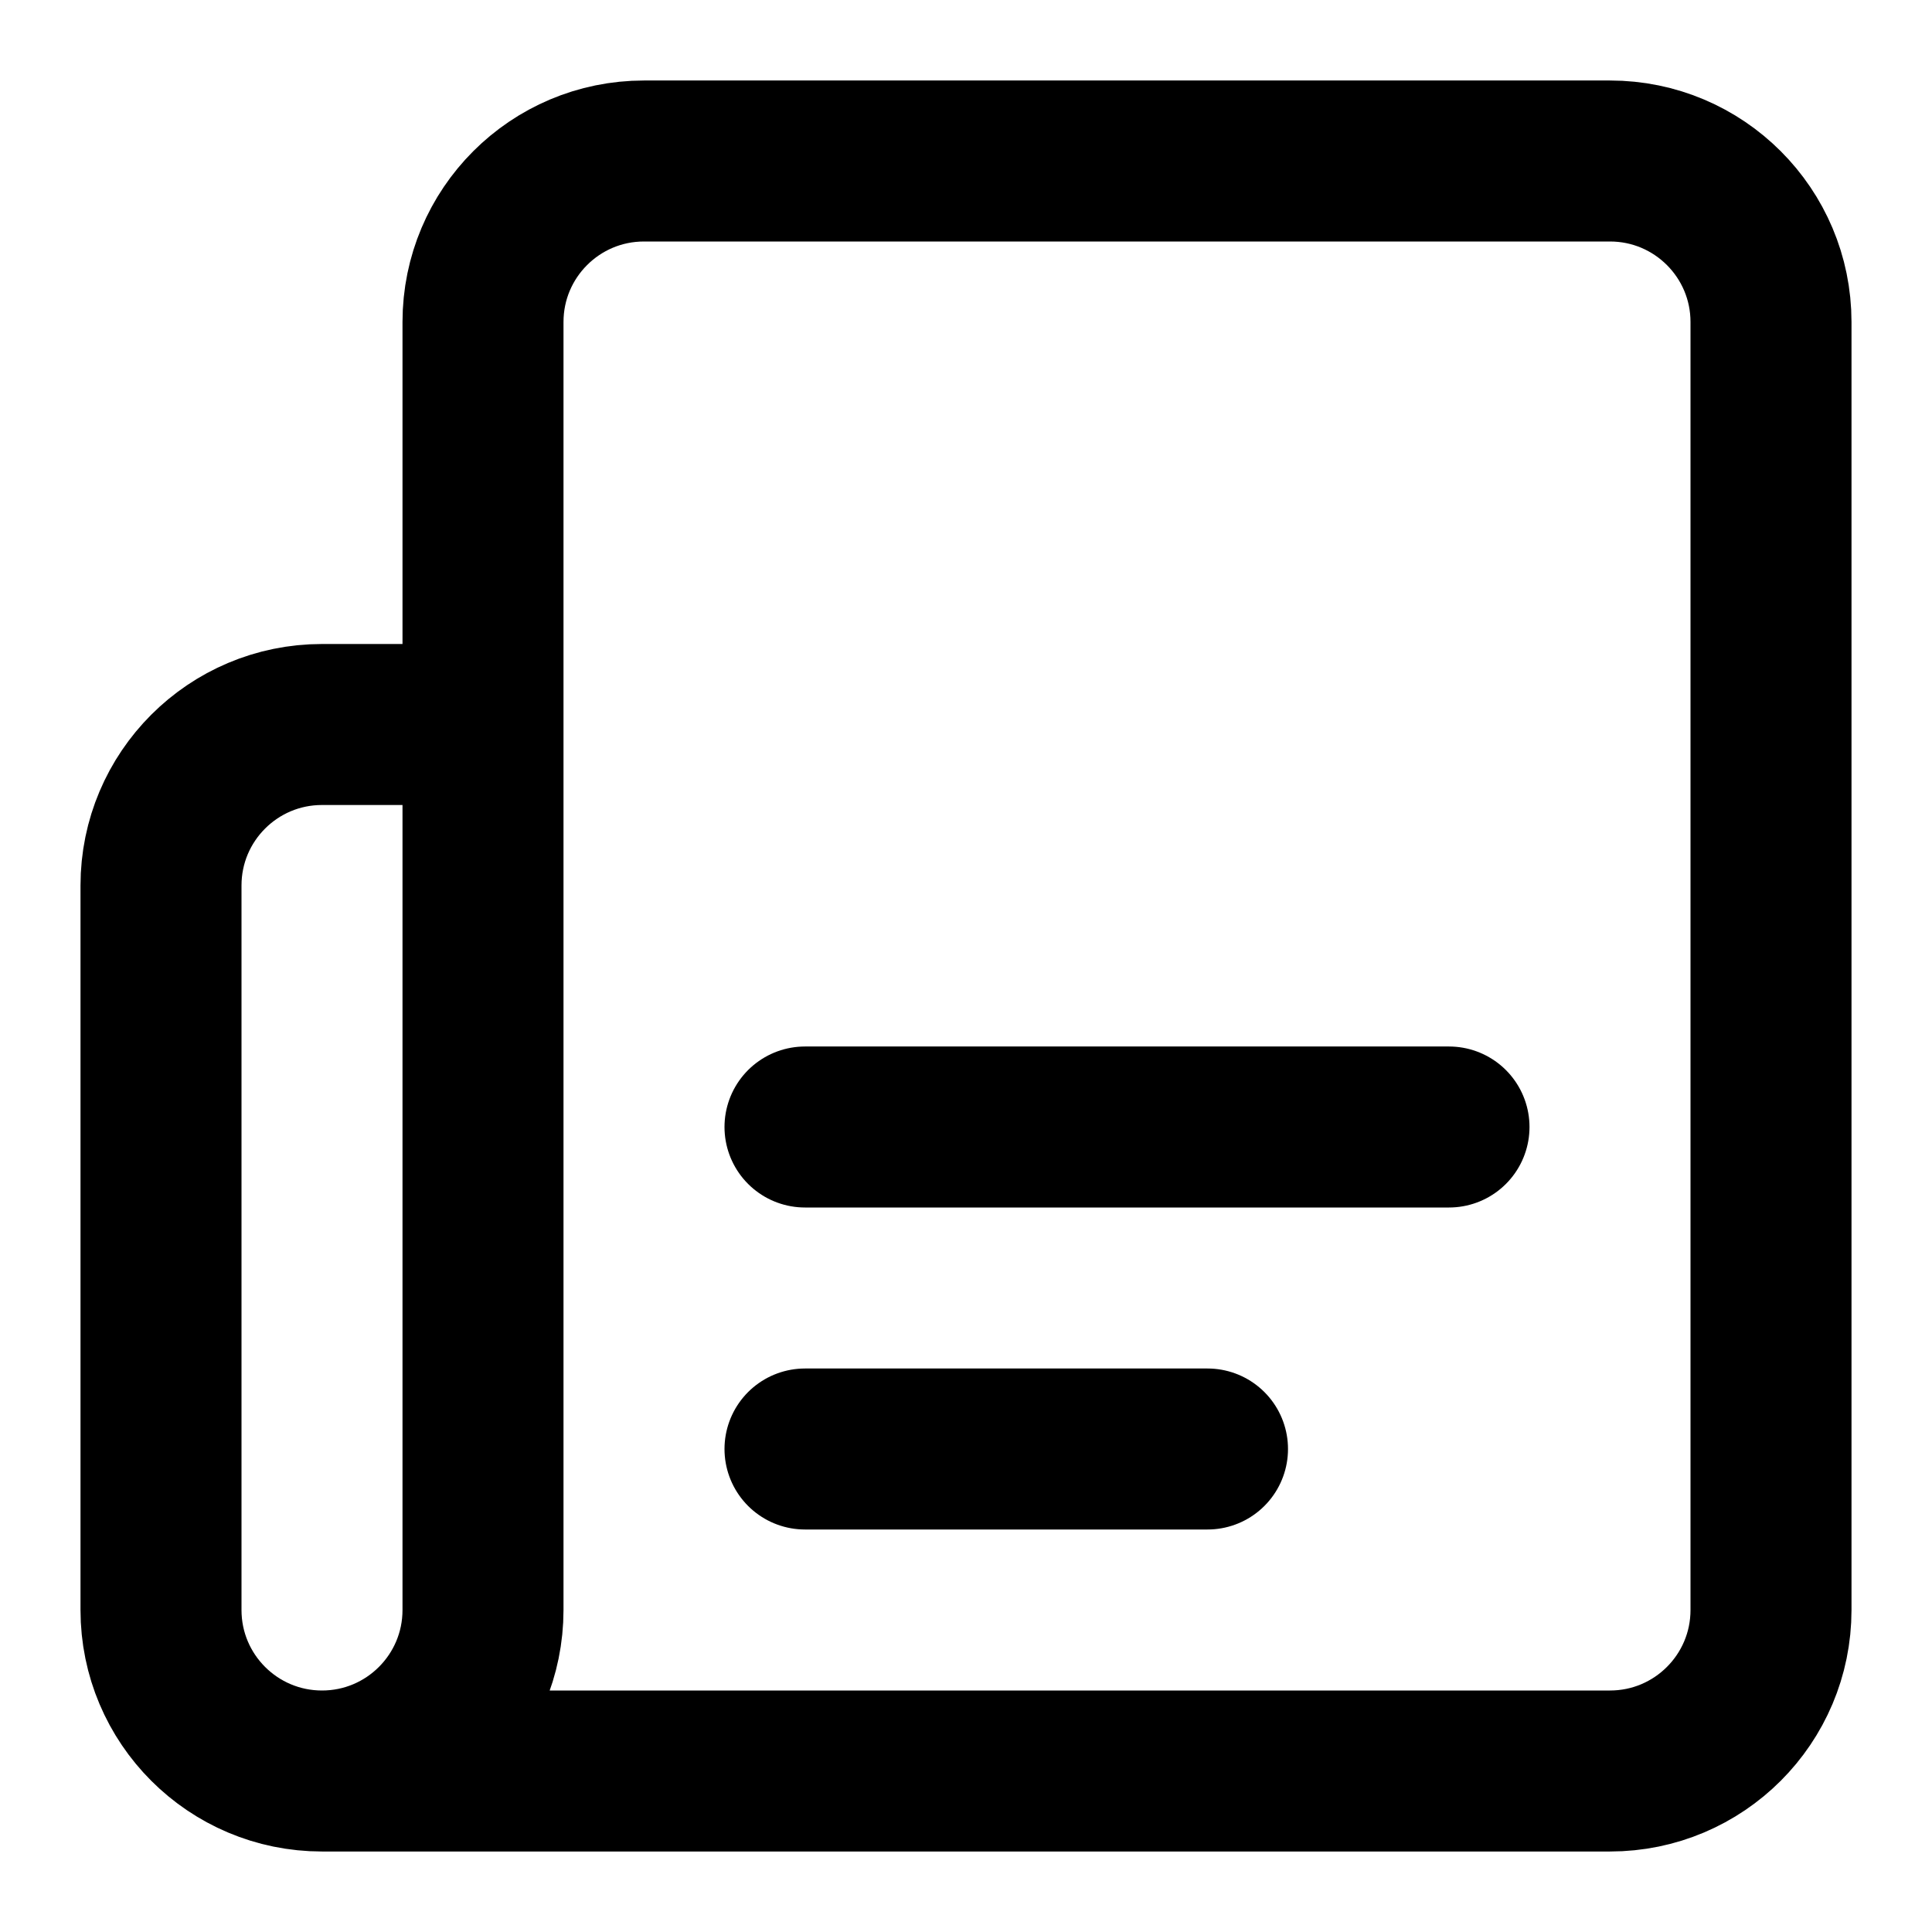
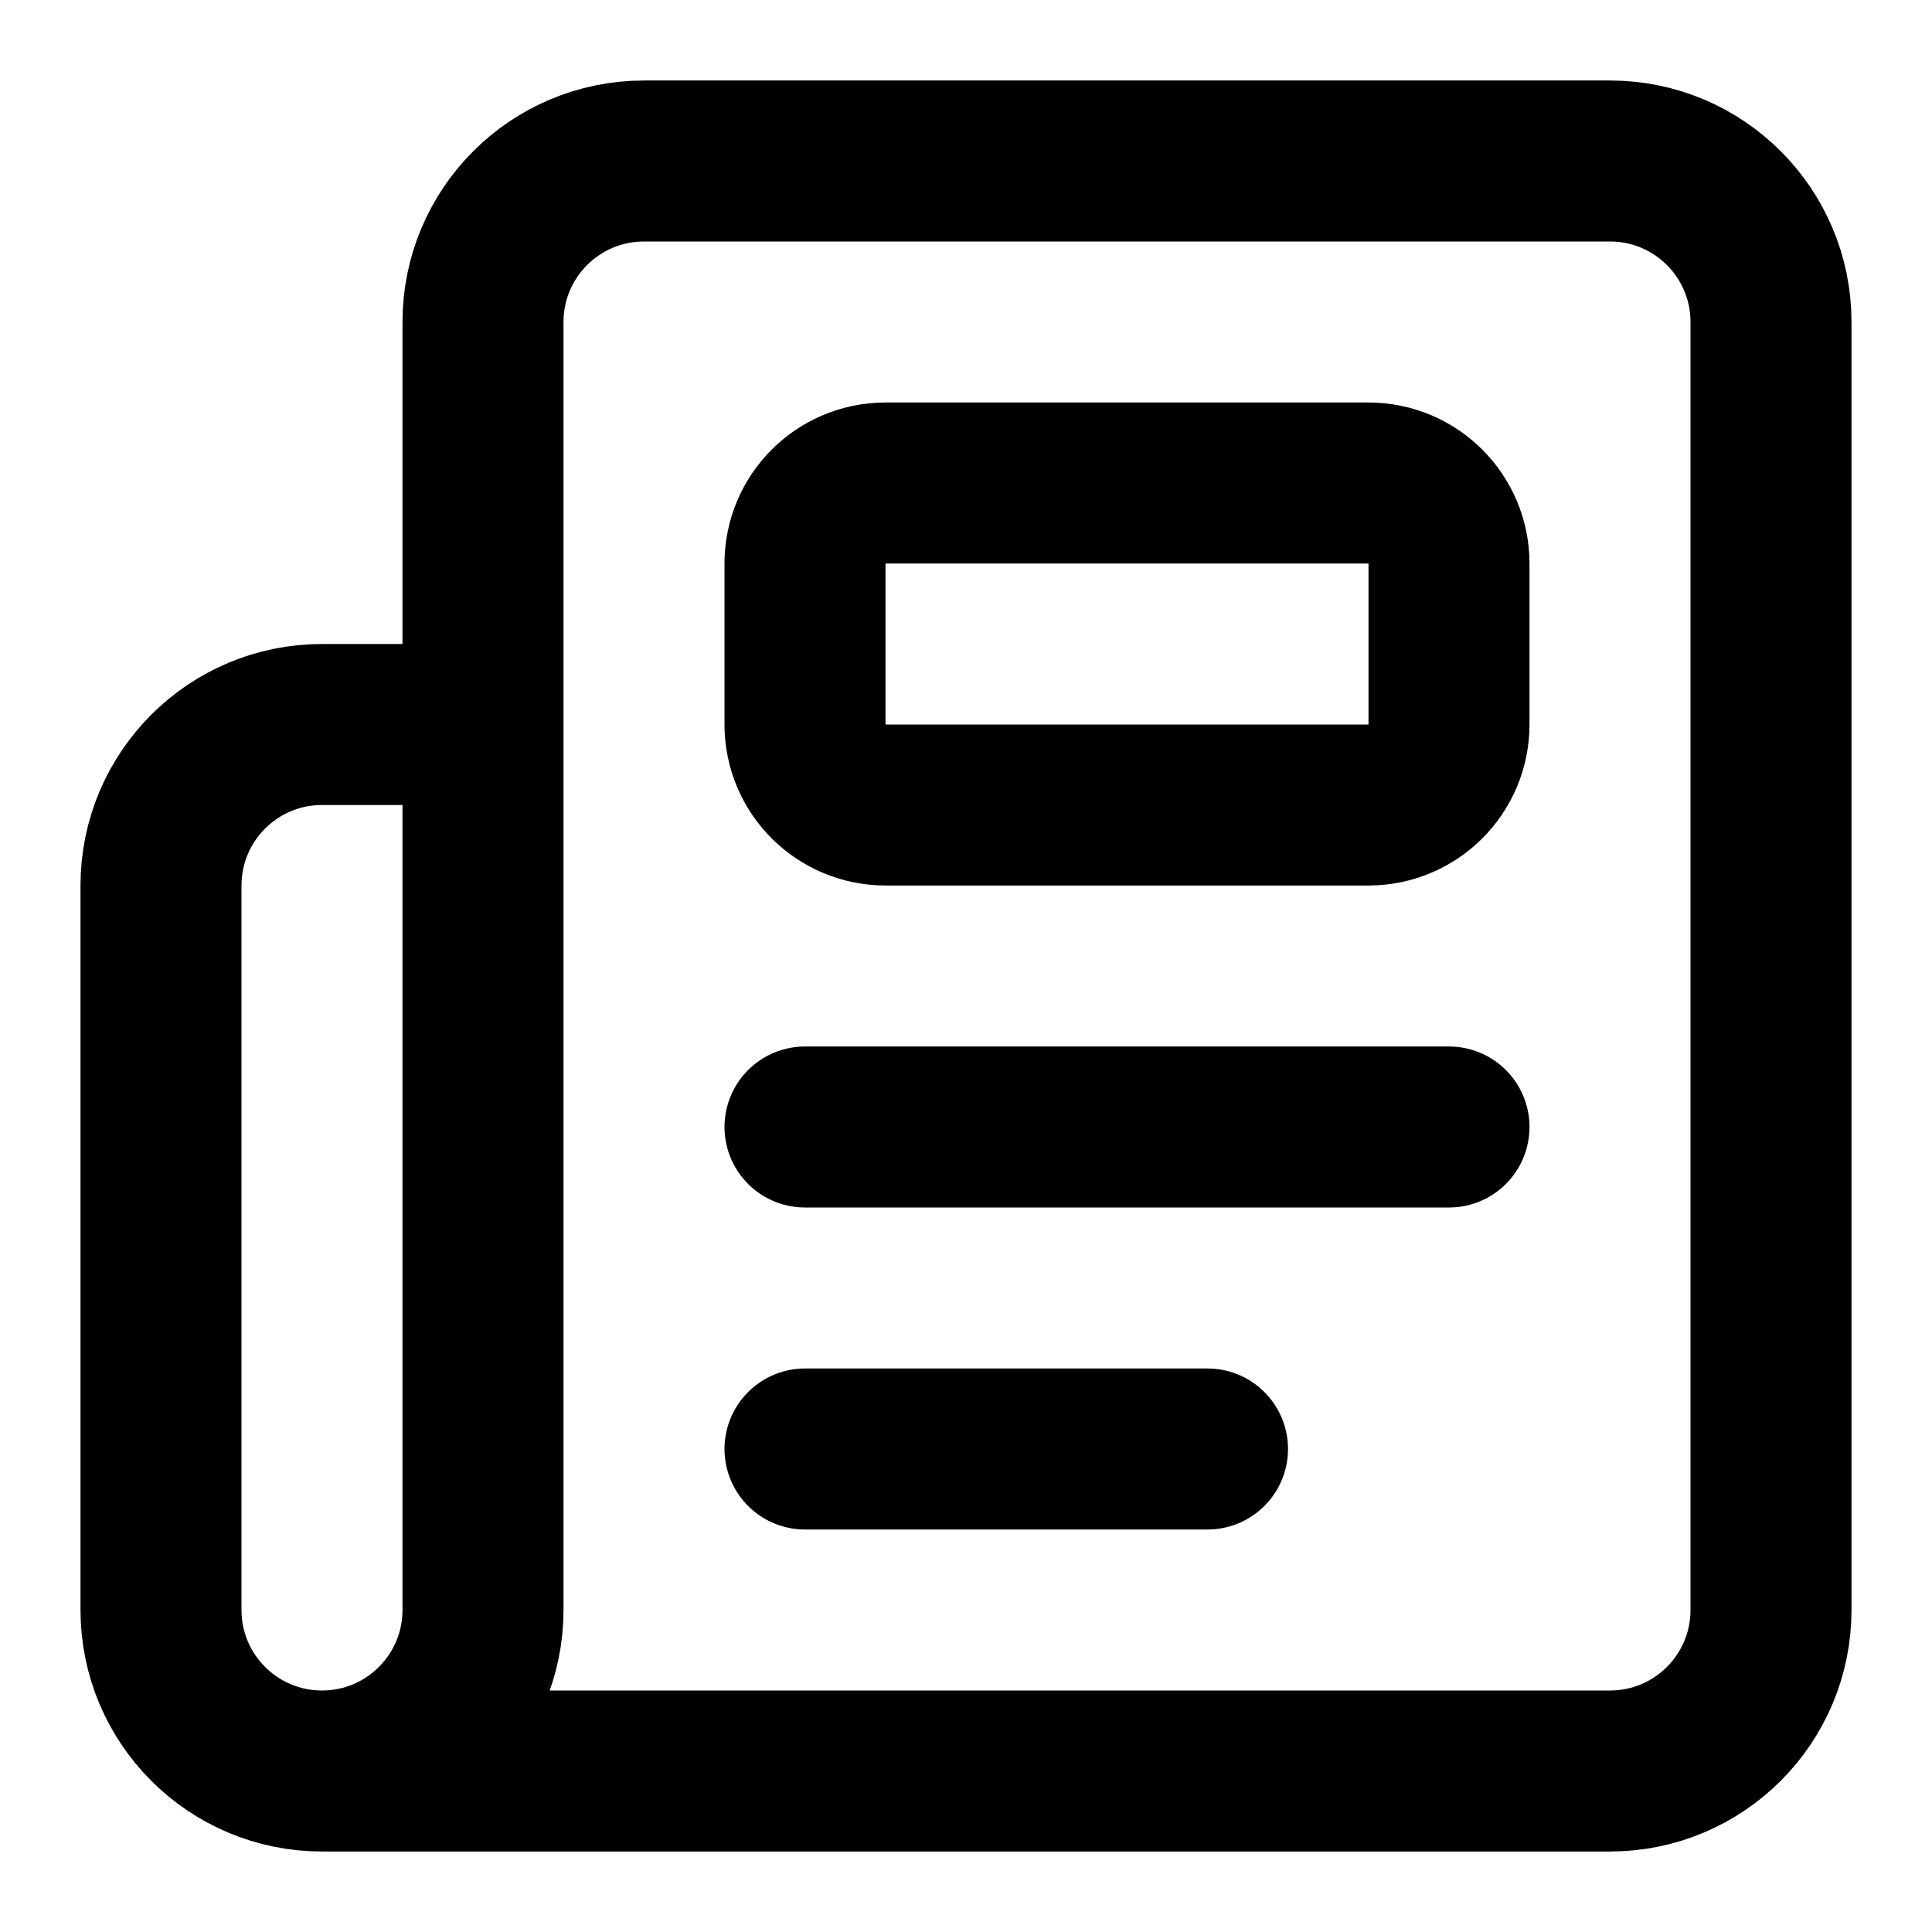
<svg xmlns="http://www.w3.org/2000/svg" class="size-4 shrink-0" aria-hidden="true" viewBox="0 0 24 24" fill="none" stroke="currentColor" stroke-width="2" stroke-linecap="round" stroke-linejoin="round">
  <path d="M15 18h-5" />
  <path d="M18 14h-8" />
  <path d="M4 22h16a2 2 0 0 0 2-2V4a2 2 0 0 0-2-2H8a2 2 0 0 0-2 2v16a2 2 0 0 1-4 0v-9a2 2 0 0 1 2-2h2" />
-   <rect x="10" y="6" rx="1" />
+   <rect width="8" height="4" x="10" y="6" rx="1" />
</svg>
